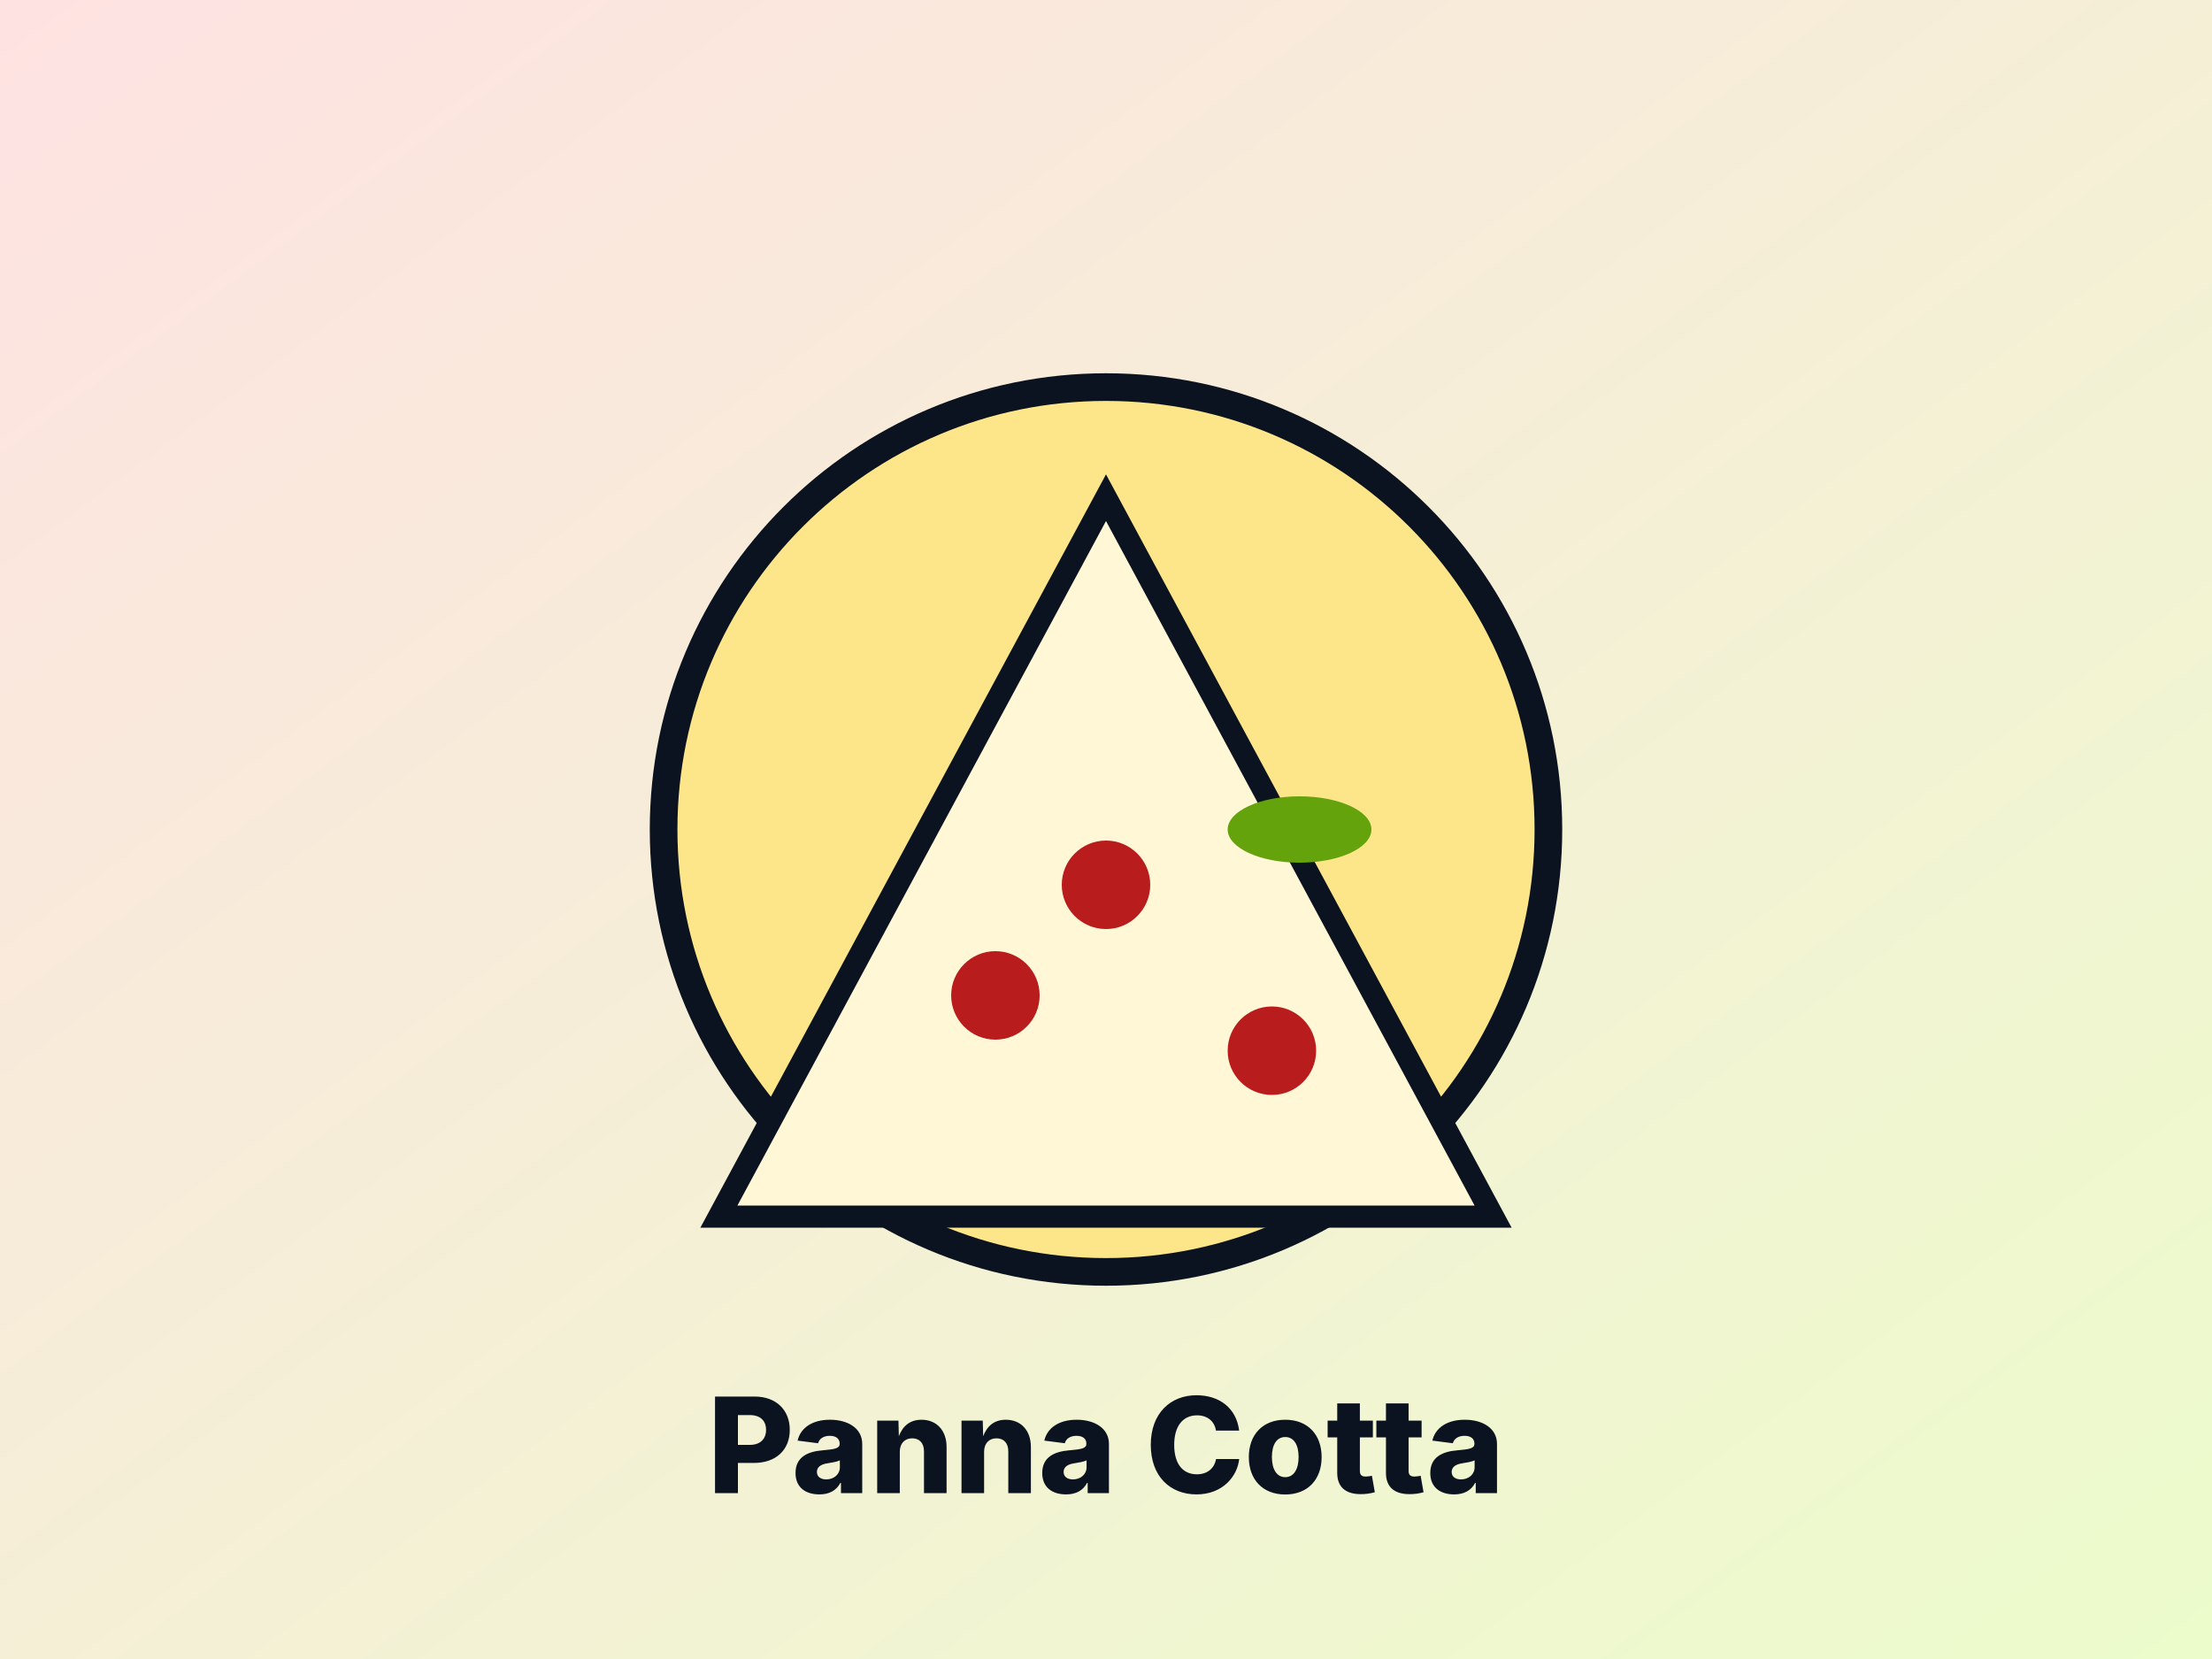
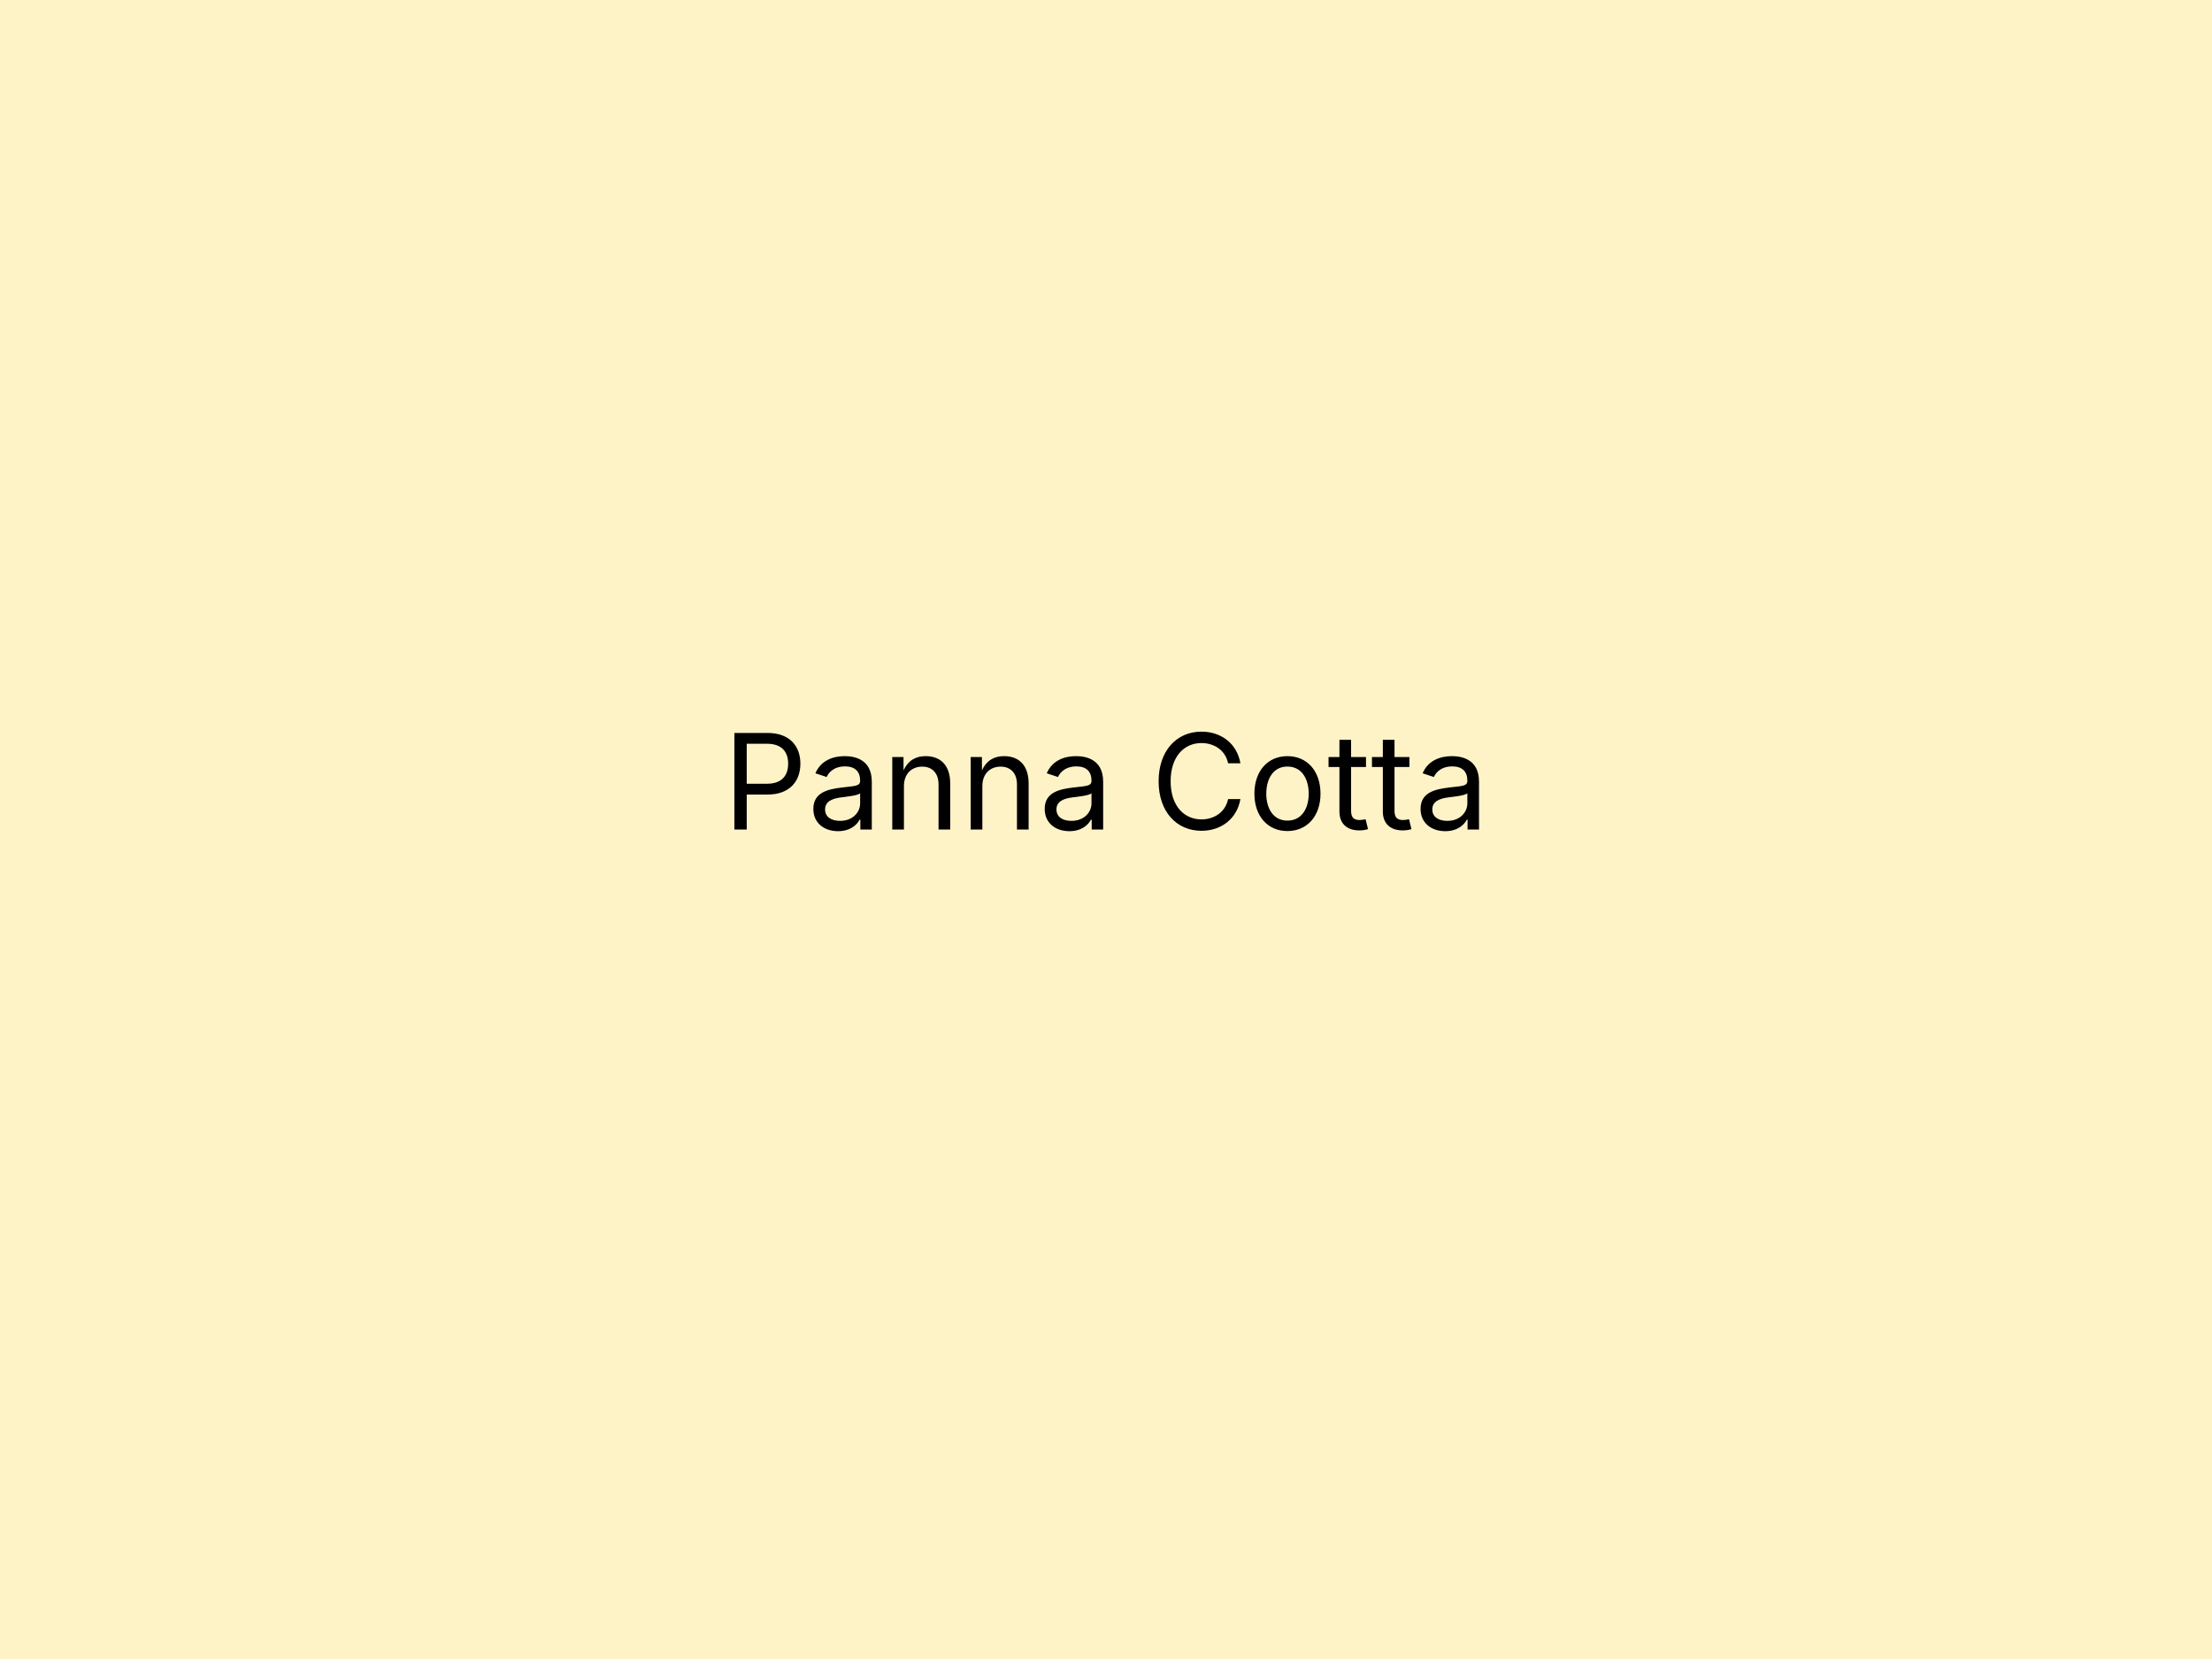
<svg xmlns="http://www.w3.org/2000/svg" viewBox="0 0 800 600">
-   <defs>
-     <linearGradient id="g" x1="0" y1="0" x2="1" y2="1">
-       <stop offset="0%" stop-color="#fee2e2" />
-       <stop offset="100%" stop-color="#ecfccb" />
-     </linearGradient>
-   </defs>
-   <rect width="800" height="600" fill="url(#g)" />
-   <g transform="translate(200,120)">
-     <circle cx="200" cy="180" r="160" fill="#fde68a" stroke="#0b1220" stroke-width="10" />
-     <path d="M200 60 L340 320 L60 320 Z" fill="#fff7d6" stroke="#0b1220" stroke-width="8" />
-     <circle cx="200" cy="200" r="16" fill="#b91c1c" />
-     <circle cx="160" cy="240" r="16" fill="#b91c1c" />
-     <circle cx="260" cy="260" r="16" fill="#b91c1c" />
-     <ellipse cx="270" cy="180" rx="26" ry="12" fill="#65a30d" />
-   </g>
-   <text x="50%" y="540" text-anchor="middle" font-family="Inter,Arial" font-size="48" font-weight="800" fill="#0b1220">Panna Cotta</text>
+   <rect width="800" height="600" fill="#fef3c7" />
+   <text x="50%" y="50%" font-size="48" font-family="Inter,Arial" text-anchor="middle">Panna Cotta</text>
</svg>
